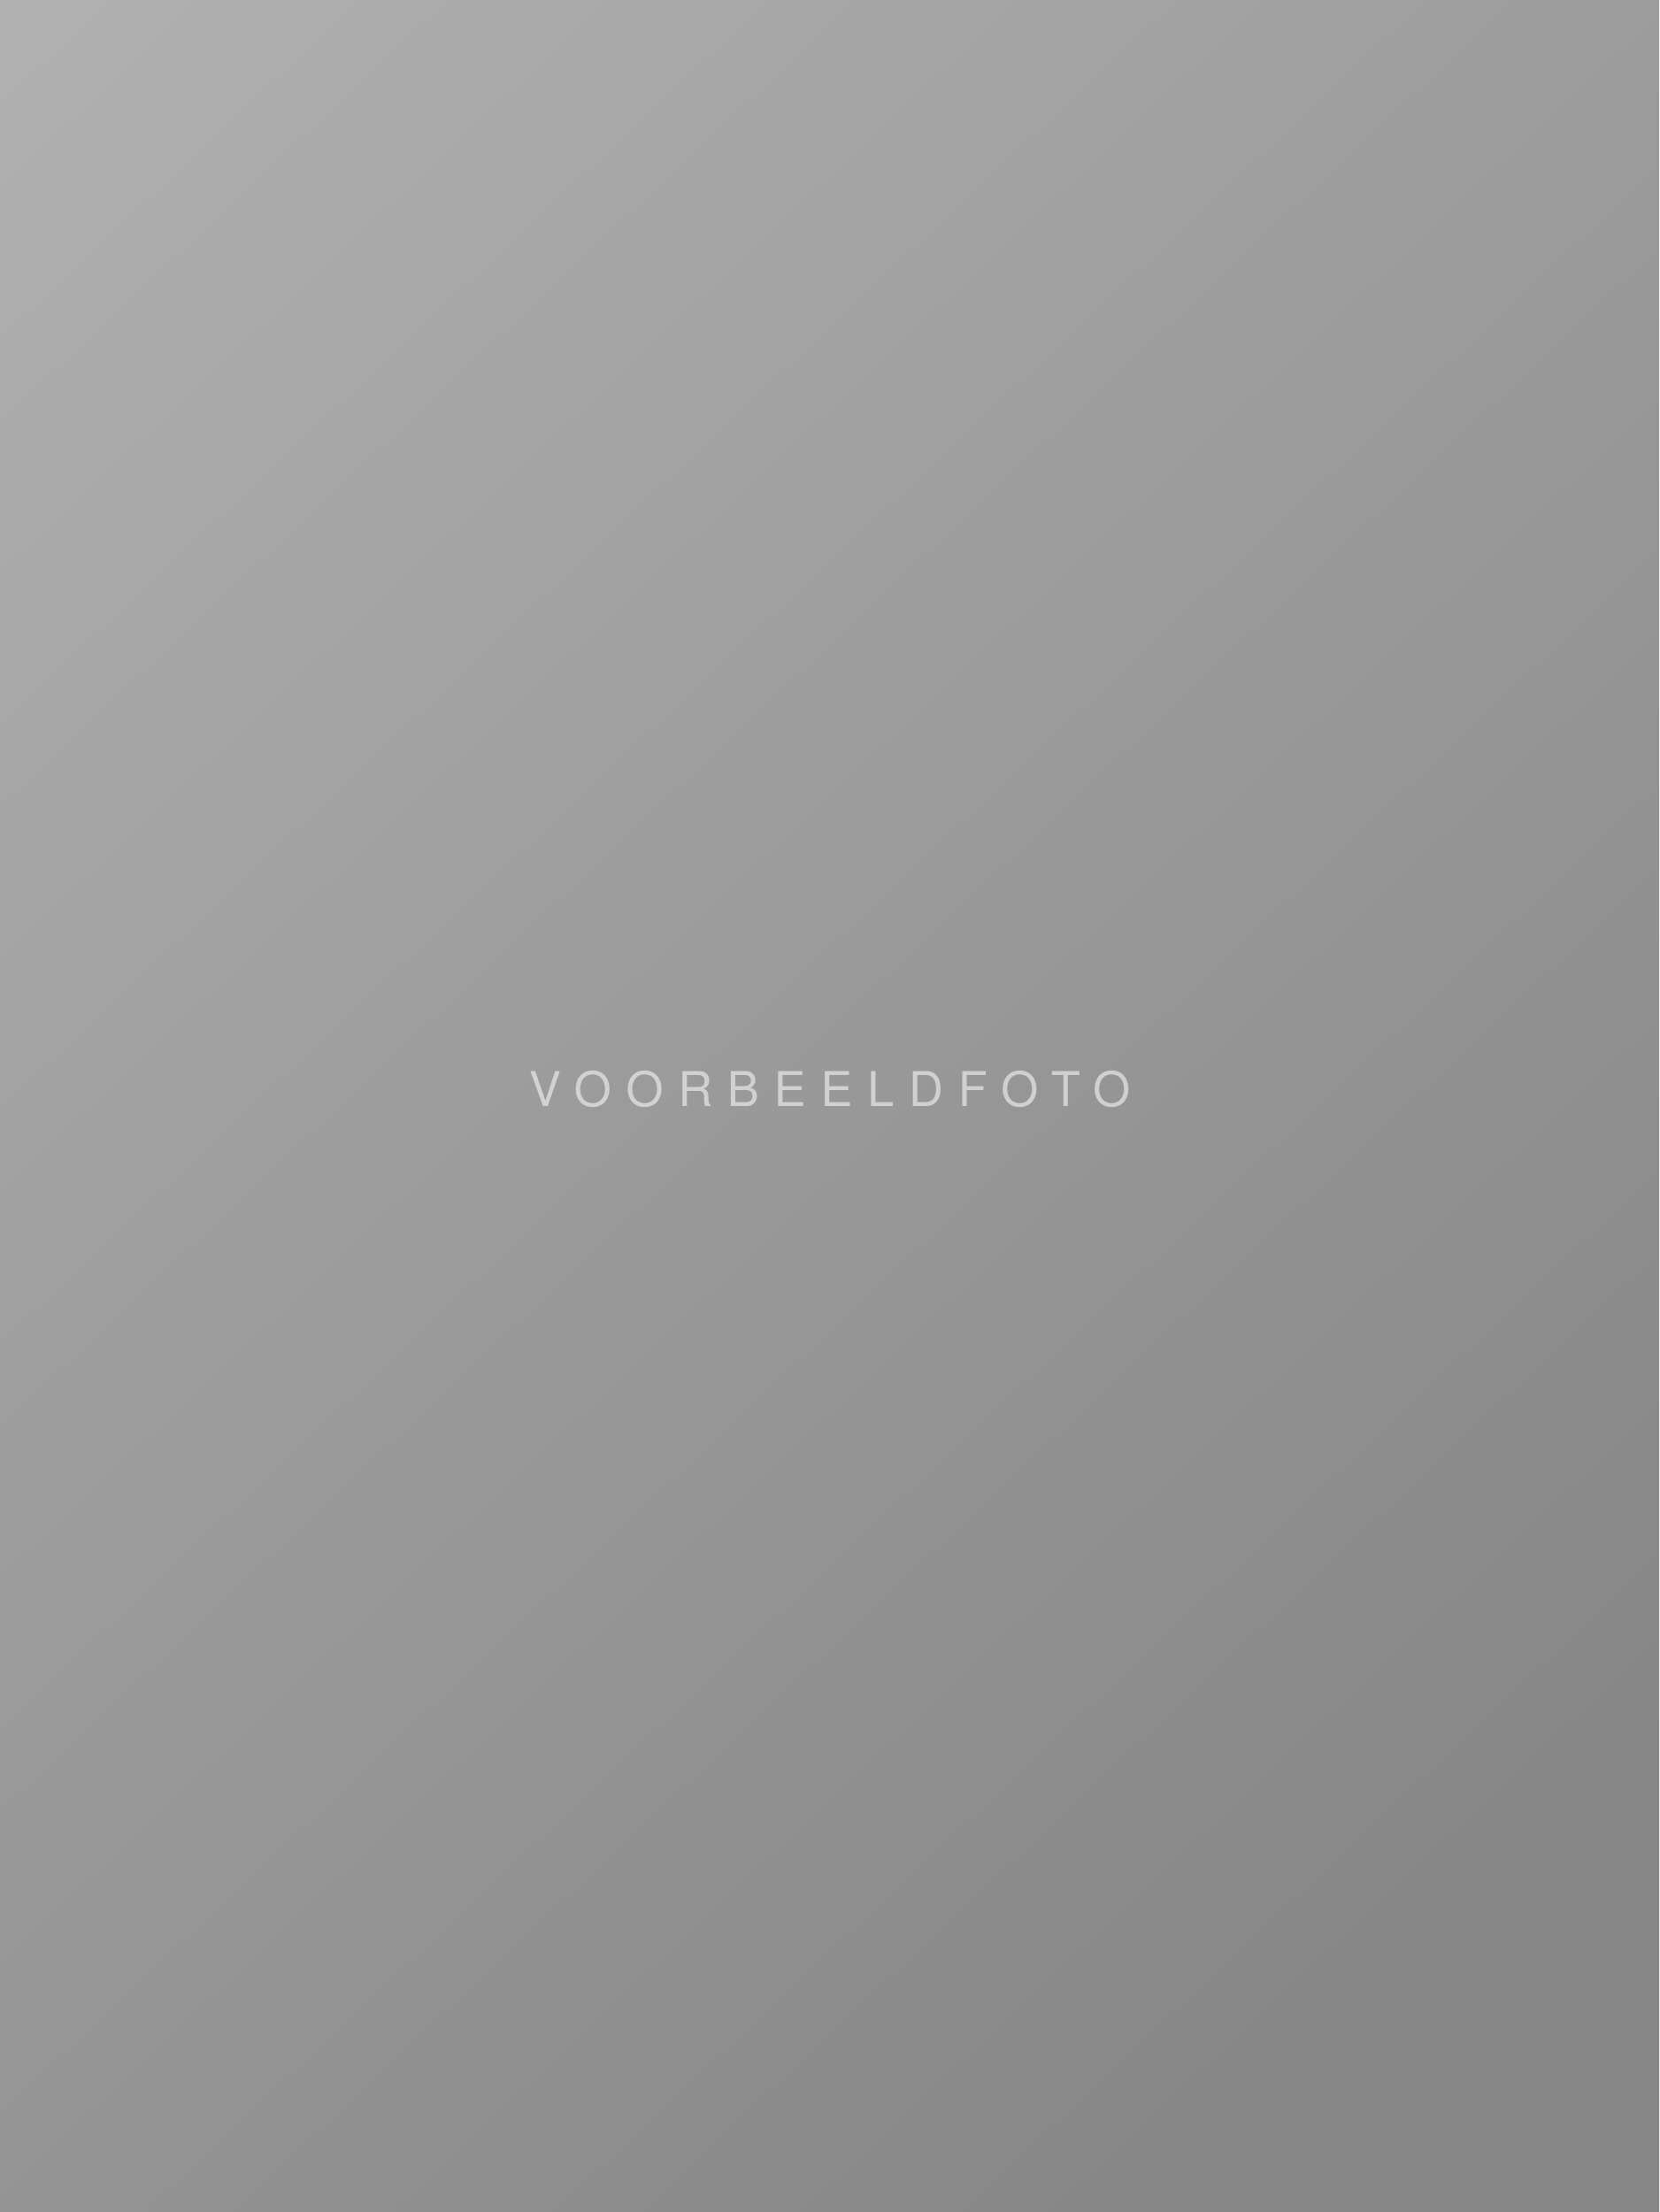
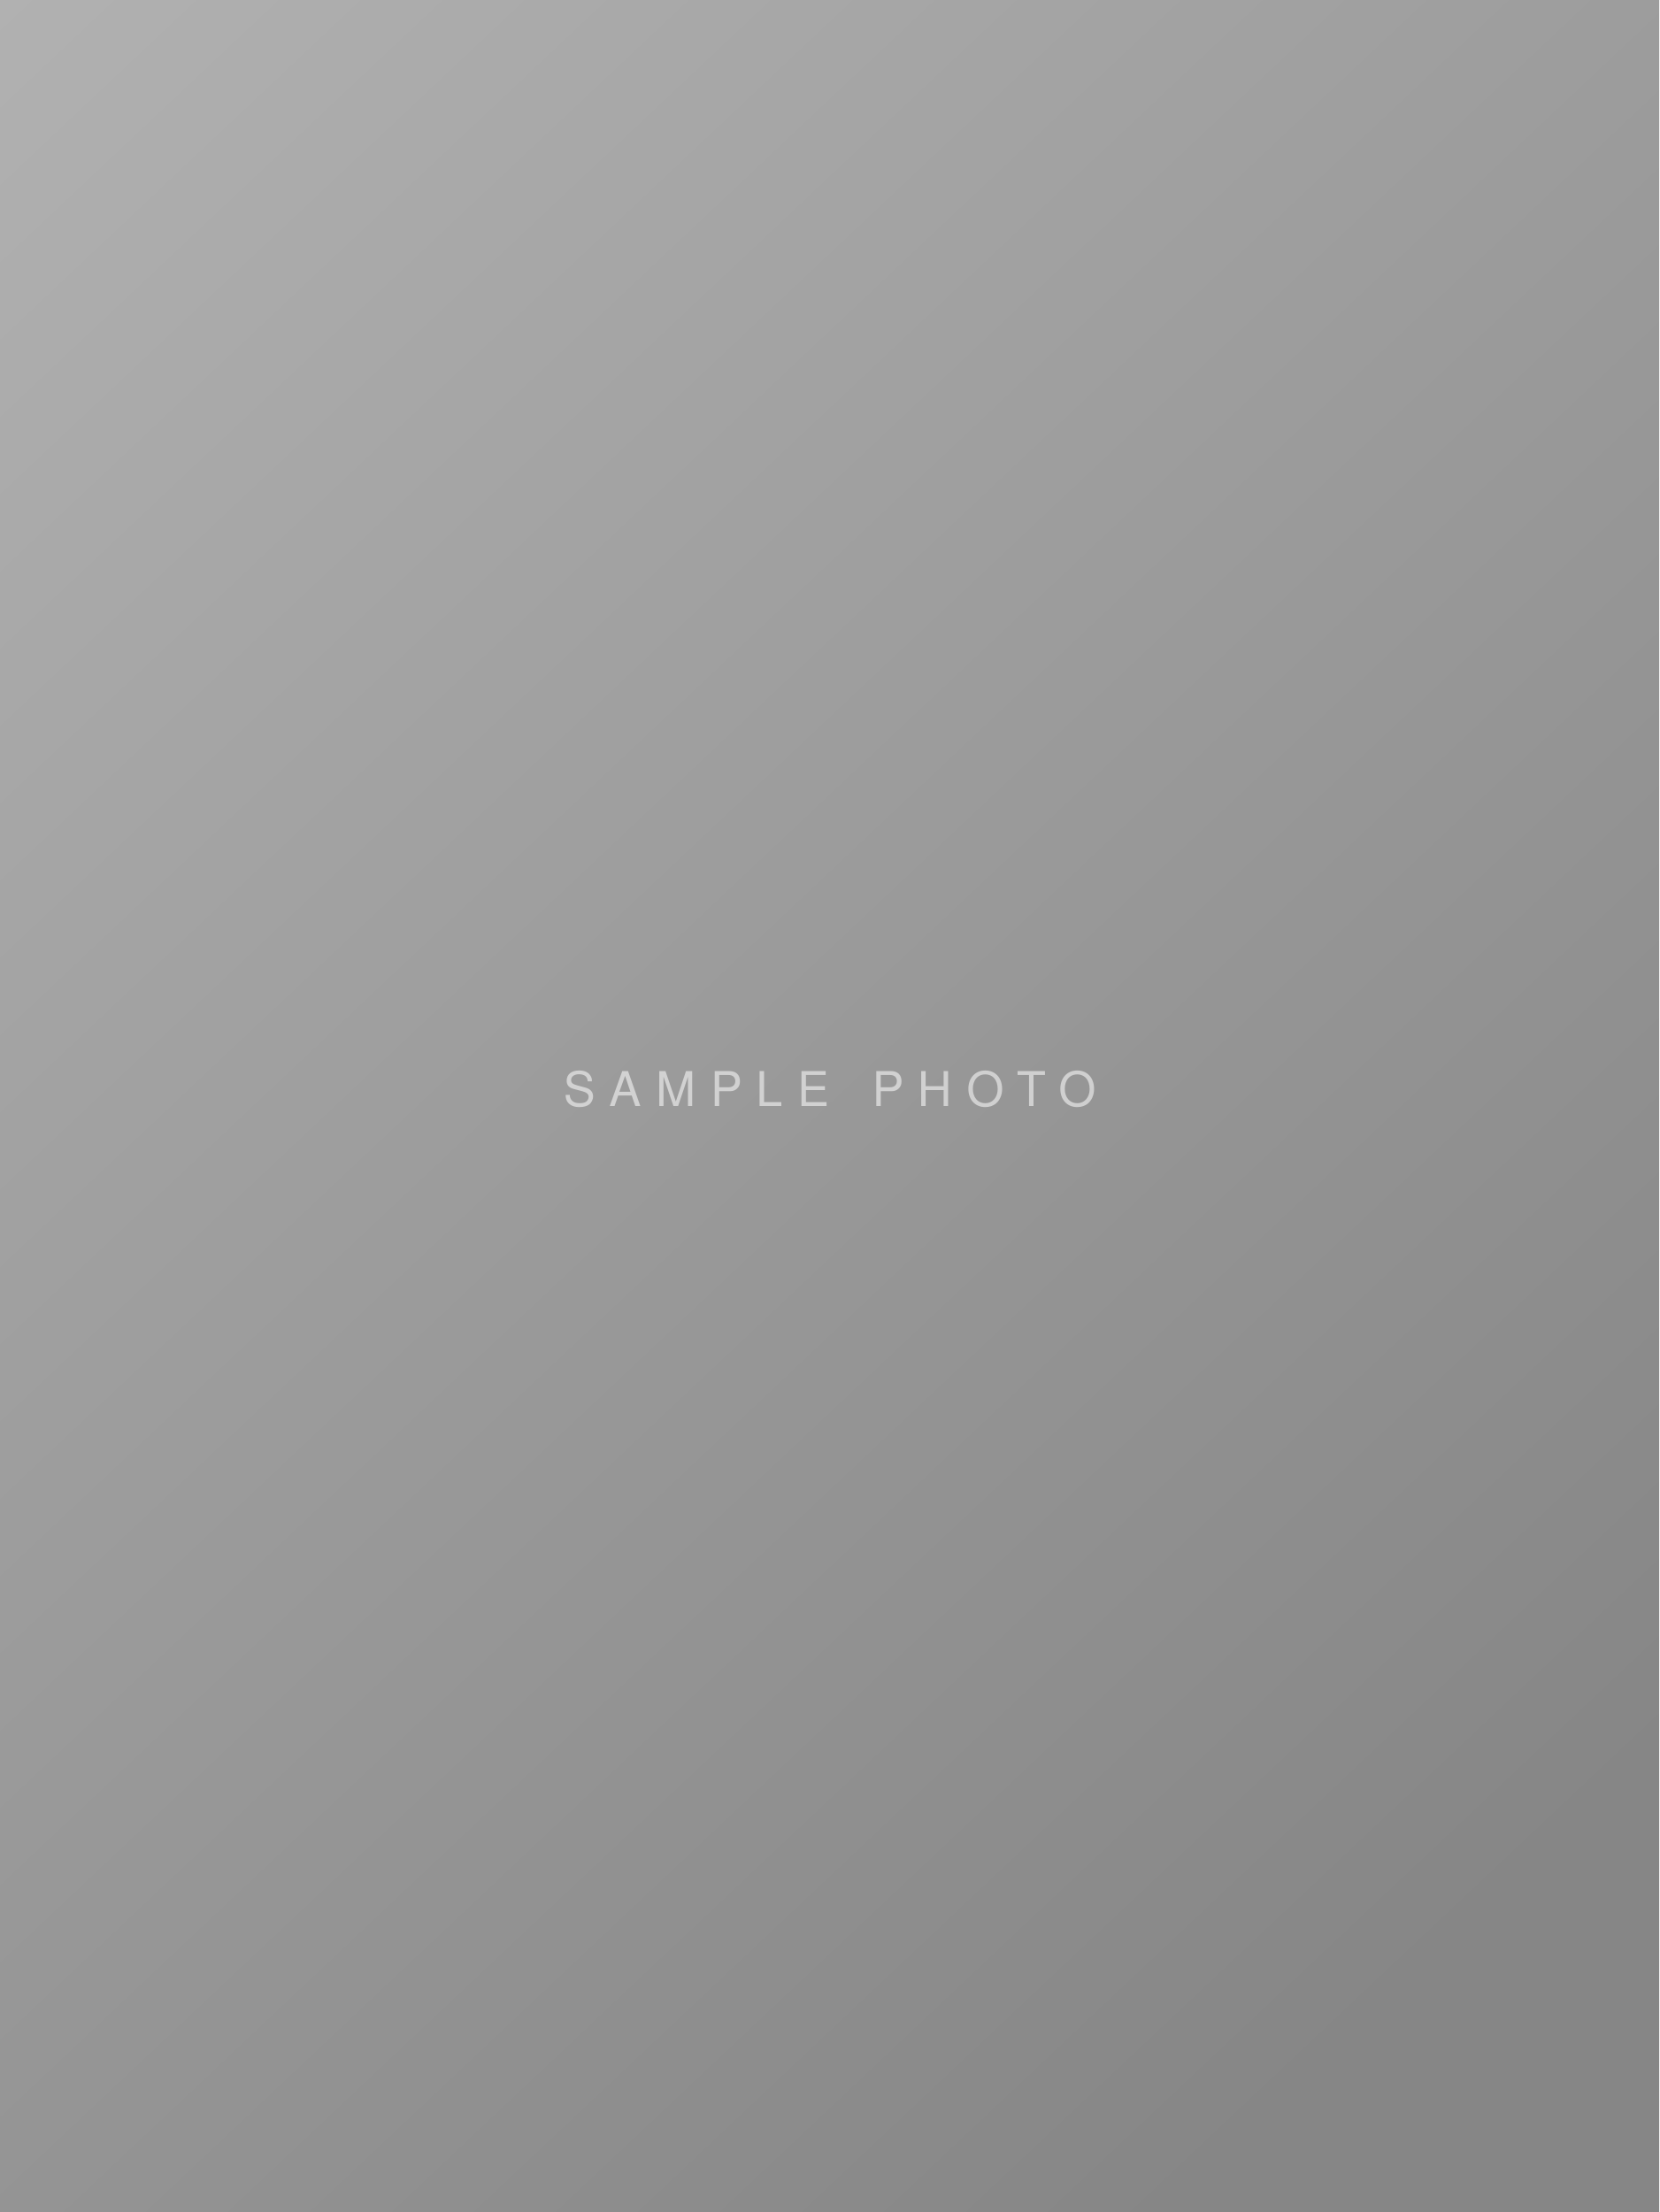
<svg xmlns="http://www.w3.org/2000/svg" viewBox="0 0 900 1200">
  <defs>
    <linearGradient id="g" x1="0" y1="0" x2="0.7" y2="1">
      <stop offset="0" stop-color="#b1b1b1" />
      <stop offset="1" stop-color="#868686" />
    </linearGradient>
  </defs>
  <rect width="900" height="1200" fill="url(#g)" />
-   <text x="450" y="600" fill="#ffffff" fill-opacity="0.55" font-family="Helvetica, Arial, sans-serif" font-size="26" letter-spacing="8" text-anchor="middle">VOORBEELDFOTO</text>
+   <text x="450" y="600" fill="#ffffff" fill-opacity="0.55" font-family="Helvetica, Arial, sans-serif" font-size="26" letter-spacing="8" text-anchor="middle">SAMPLE PHOTO</text>
</svg>
